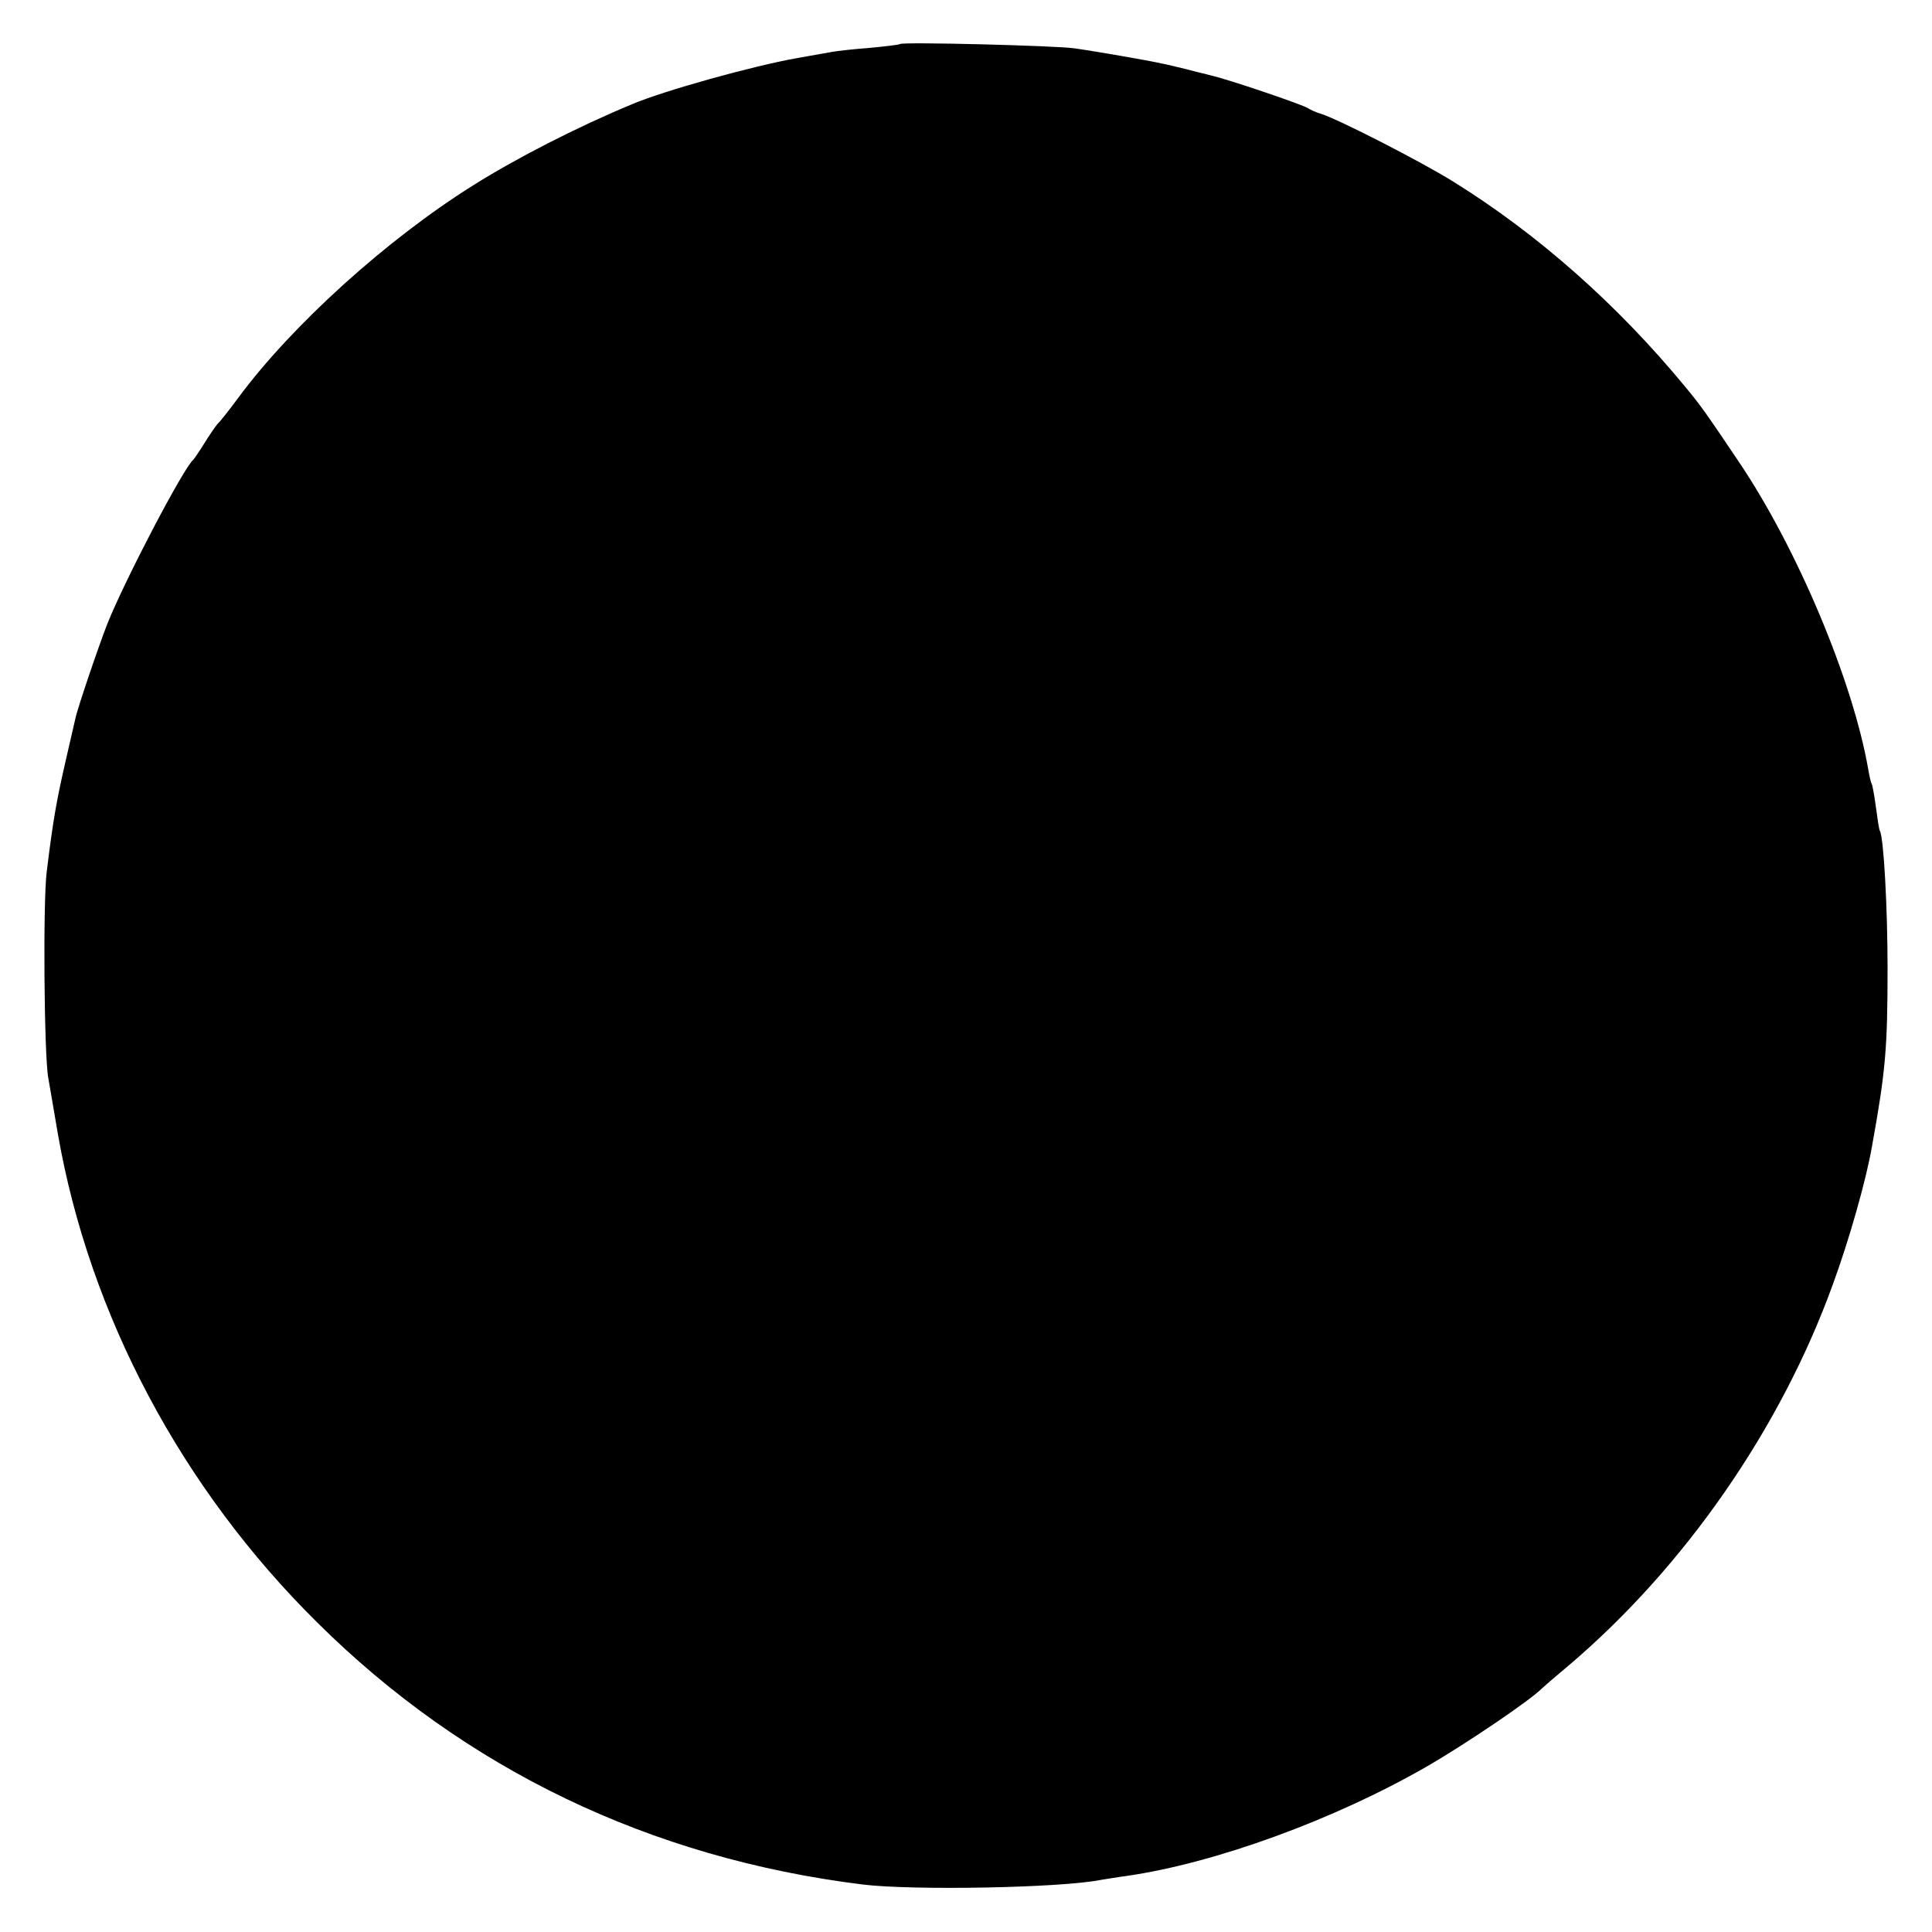
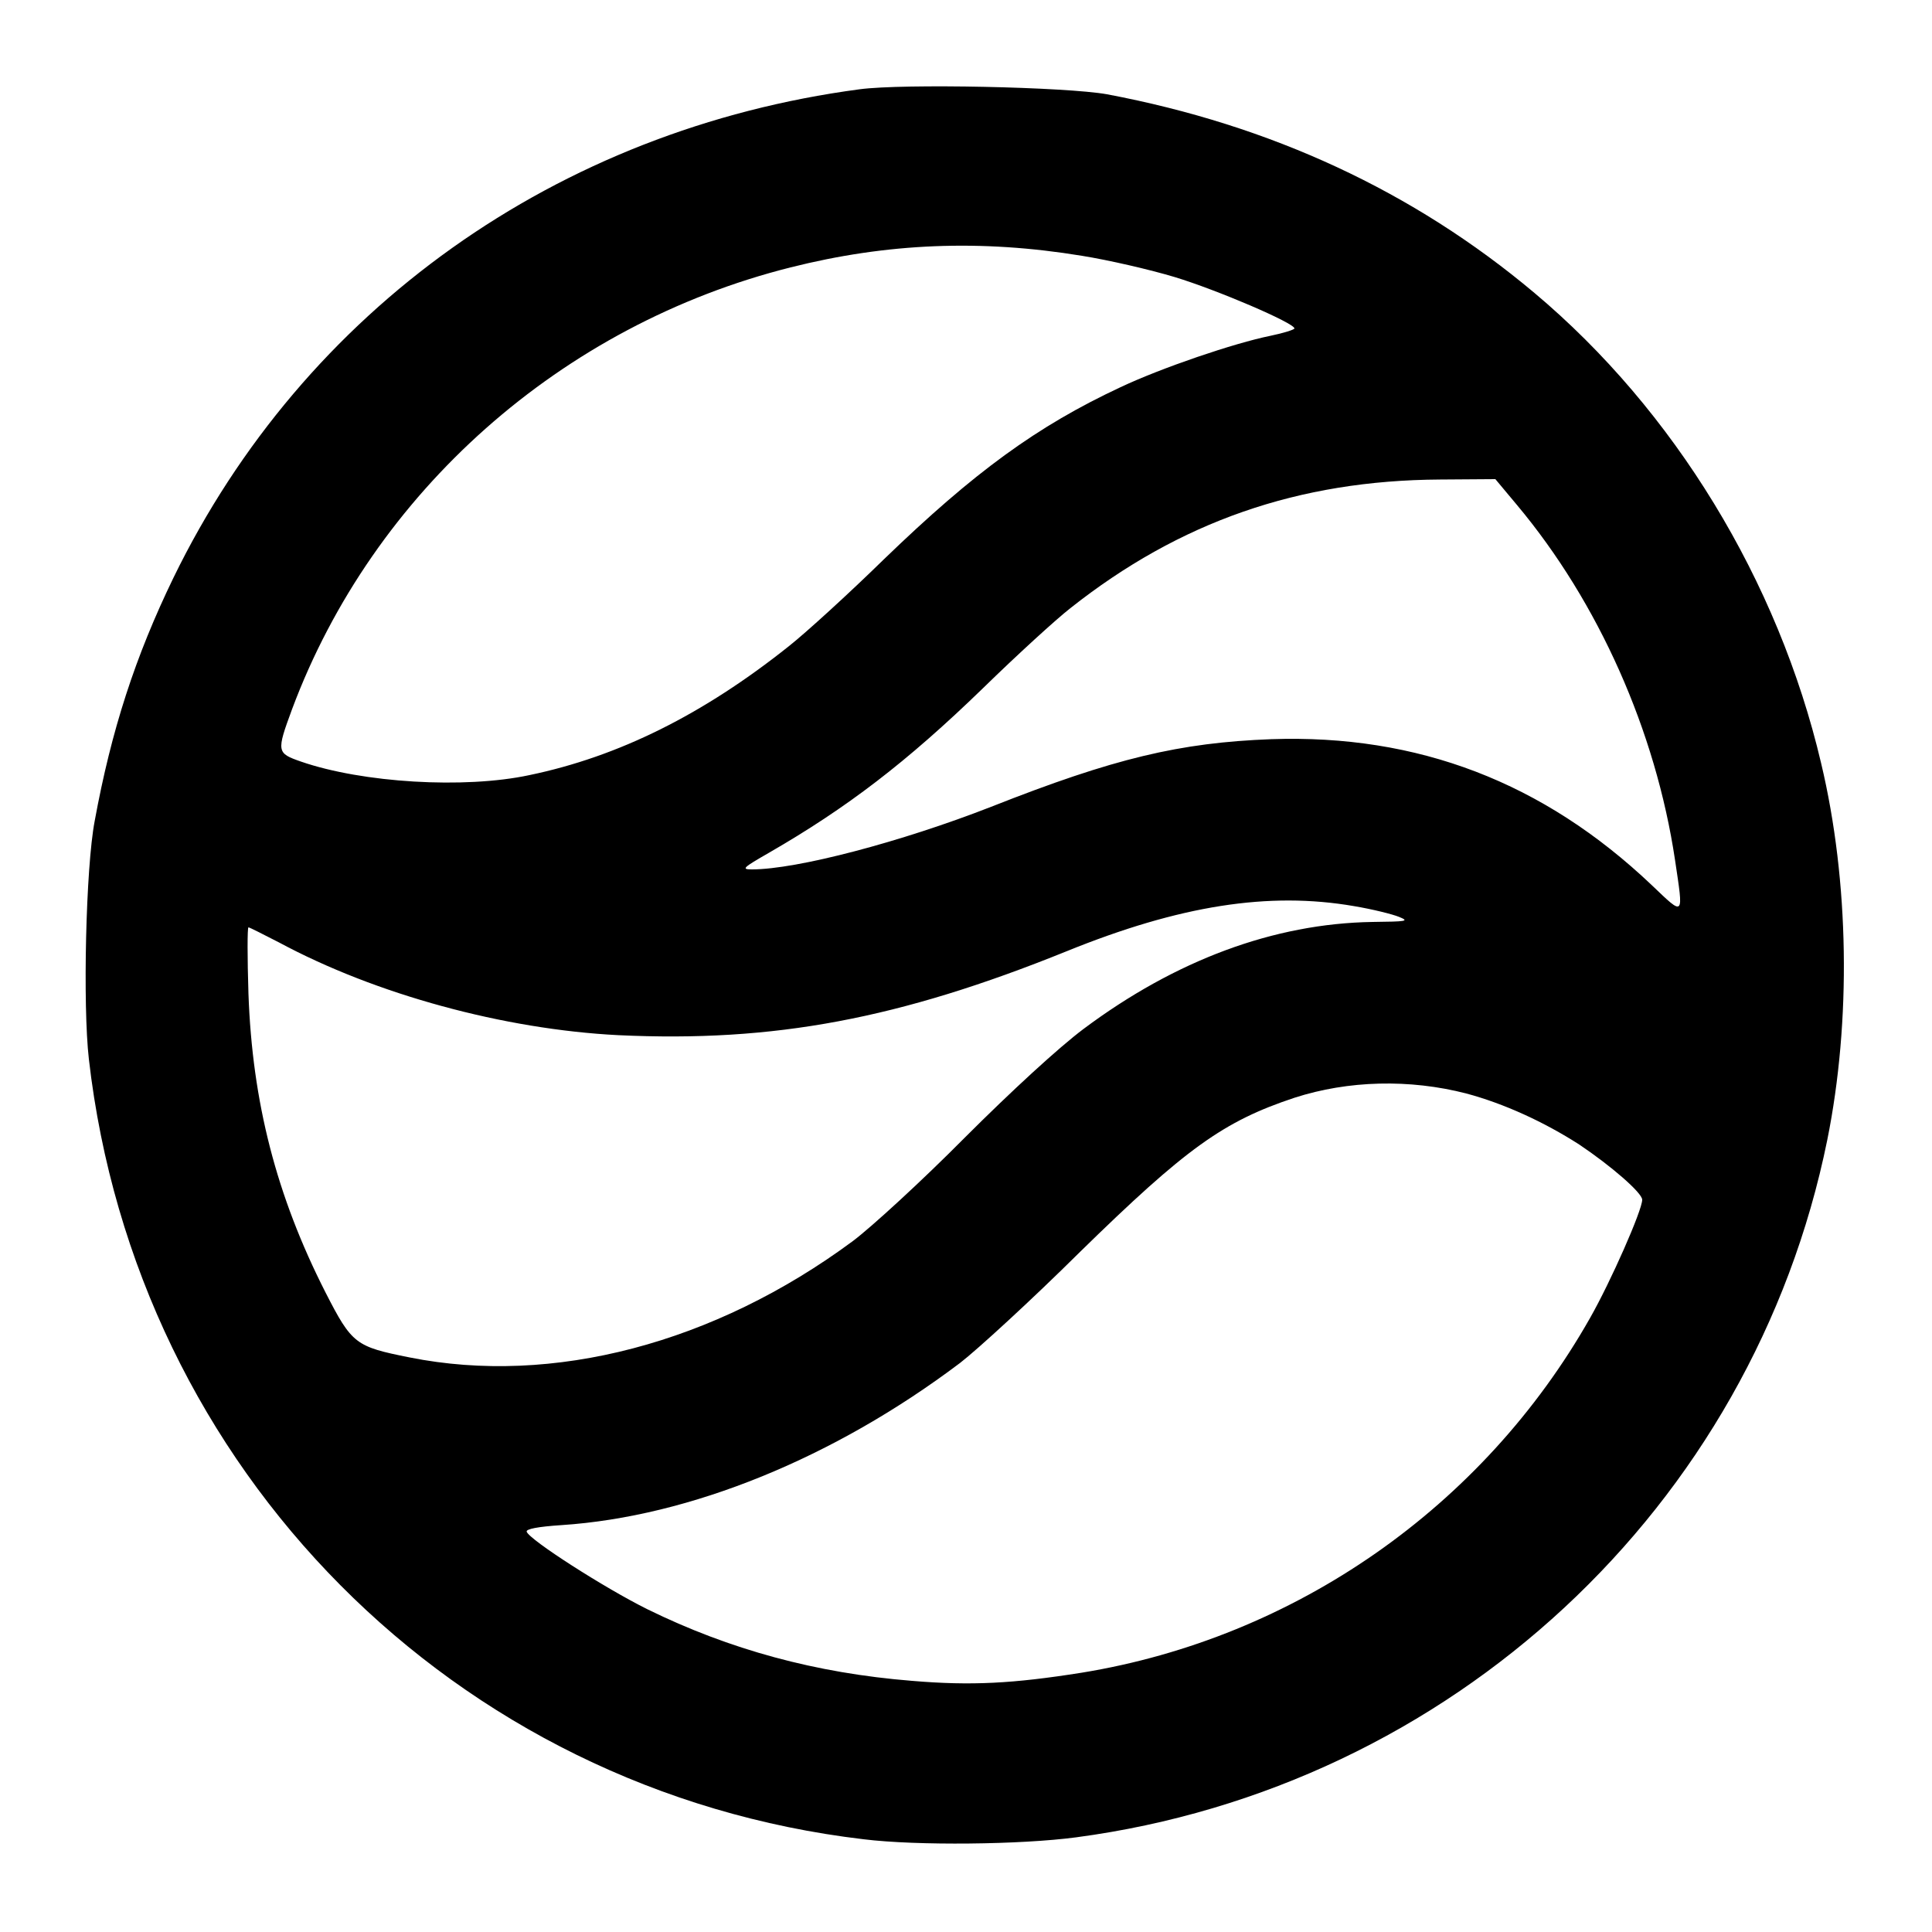
<svg xmlns="http://www.w3.org/2000/svg" version="1.0" width="500pt" height="500pt" viewBox="0 0 500 500" preserveAspectRatio="xMidYMid meet">
  <g transform="translate(0,500) scale(0.1,-0.1)" fill="#000000" stroke="none">
-     <path d="M2329 4886 c-2 -2 -38 -6 -79 -10 -41 -3 -84 -8 -95 -10 -11 -2 -51 -9 -90 -16 -115 -20 -348 -85 -430 -120 -142 -59 -300 -140 -411 -210 -222 -139 -468 -361 -607 -549 -23 -31 -47 -62 -54 -68 -6 -7 -21 -29 -34 -50 -13 -21 -26 -40 -29 -43 -25 -21 -176 -309 -222 -424 -21 -53 -78 -220 -83 -246 -2 -8 -12 -53 -23 -100 -25 -108 -34 -157 -51 -295 -10 -75 -7 -477 4 -535 3 -19 15 -85 25 -146 82 -468 320 -916 671 -1263 383 -380 863 -610 1411 -678 129 -16 514 -9 618 12 13 2 42 7 65 10 230 33 539 146 777 283 99 57 269 172 298 202 3 3 34 30 70 60 299 254 548 612 683 985 42 114 87 272 102 360 35 194 40 253 40 460 0 155 -10 339 -20 355 -2 3 -6 30 -10 60 -4 30 -9 58 -11 61 -2 3 -6 20 -9 38 -40 230 -185 574 -335 796 -86 128 -99 146 -137 192 -177 215 -383 397 -602 533 -85 53 -299 162 -341 175 -14 4 -29 11 -35 15 -13 9 -207 75 -252 85 -10 3 -38 9 -63 16 -25 6 -54 13 -65 15 -30 7 -174 32 -225 39 -50 7 -445 17 -451 11z" />
+     <path d="M2225 4769 c-783 -104 -1438 -570 -1776 -1264 -99 -204 -161 -395 -204 -630 -23 -120 -31 -477 -15 -616 122 -1064 946 -1894 2005 -2019 139 -17 407 -14 550 5 970 129 1751 854 1944 1805 62 308 57 669 -16 975 -111 472 -380 913 -742 1217 -313 263 -682 434 -1106 514 -106 19 -527 28 -640 13z m575 -431 c69 -11 177 -36 240 -55 109 -33 310 -119 310 -133 0 -3 -28 -12 -62 -19 -94 -19 -282 -83 -388 -133 -216 -101 -378 -219 -612 -445 -92 -90 -203 -191 -246 -225 -222 -177 -441 -286 -672 -334 -168 -36 -432 -20 -591 35 -63 22 -64 25 -23 136 210 562 697 994 1290 1143 250 63 492 73 754 30z m1126 -645 c211 -252 359 -585 409 -919 22 -148 25 -146 -60 -65 -281 267 -606 391 -985 378 -237 -9 -406 -49 -725 -175 -233 -91 -503 -162 -619 -162 -28 0 -24 4 44 43 201 116 356 234 554 426 88 86 190 179 226 207 283 224 591 331 957 333 l143 1 56 -67z m-422 -1038 c48 -8 100 -21 117 -28 27 -11 20 -12 -69 -13 -255 -4 -510 -99 -748 -277 -64 -48 -186 -160 -308 -282 -110 -111 -241 -231 -289 -267 -358 -265 -777 -375 -1147 -301 -140 28 -149 34 -218 169 -127 250 -189 492 -199 772 -3 94 -3 172 0 172 3 0 38 -18 79 -39 251 -135 583 -225 878 -240 403 -19 727 42 1160 217 293 119 524 155 744 117z m291 -485 c97 -26 200 -73 292 -132 82 -55 163 -125 163 -143 0 -27 -81 -211 -135 -306 -277 -489 -763 -828 -1316 -918 -177 -28 -285 -34 -439 -21 -249 20 -472 81 -684 185 -111 55 -306 180 -313 201 -2 7 29 13 90 17 333 22 706 174 1032 420 44 34 184 162 310 287 274 268 371 338 555 399 139 45 298 49 445 11z" />
  </g>
</svg>
